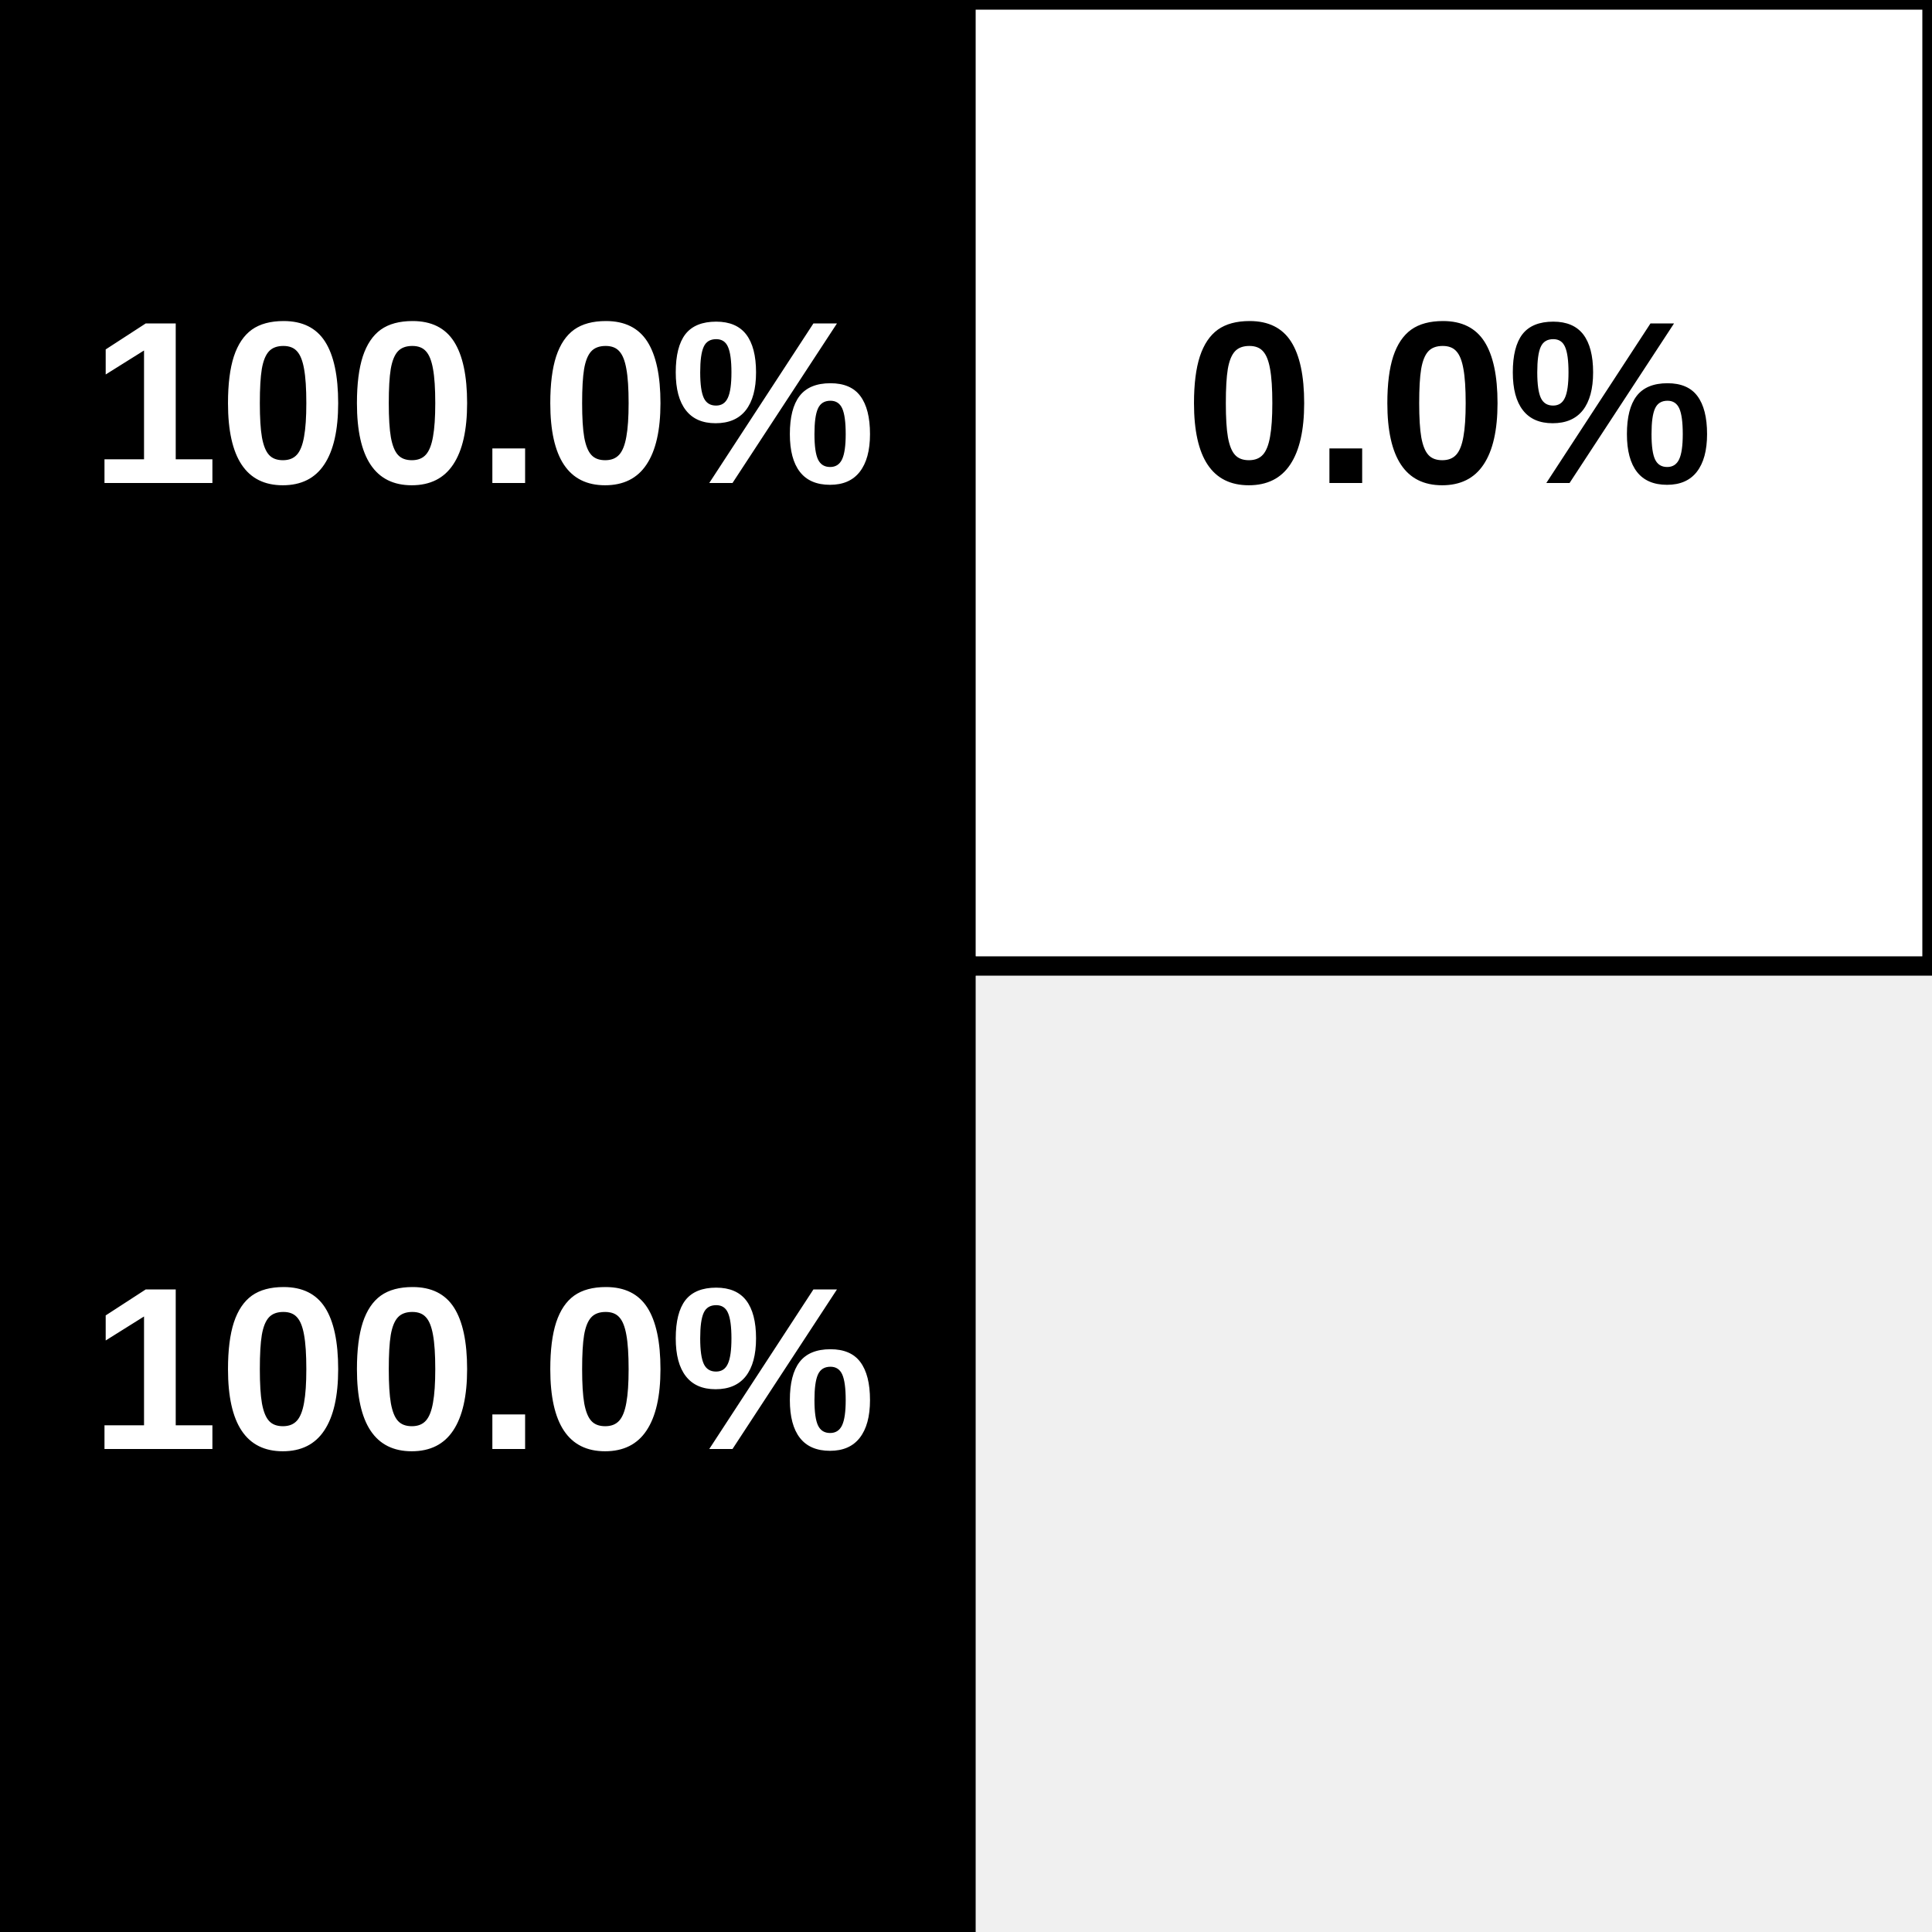
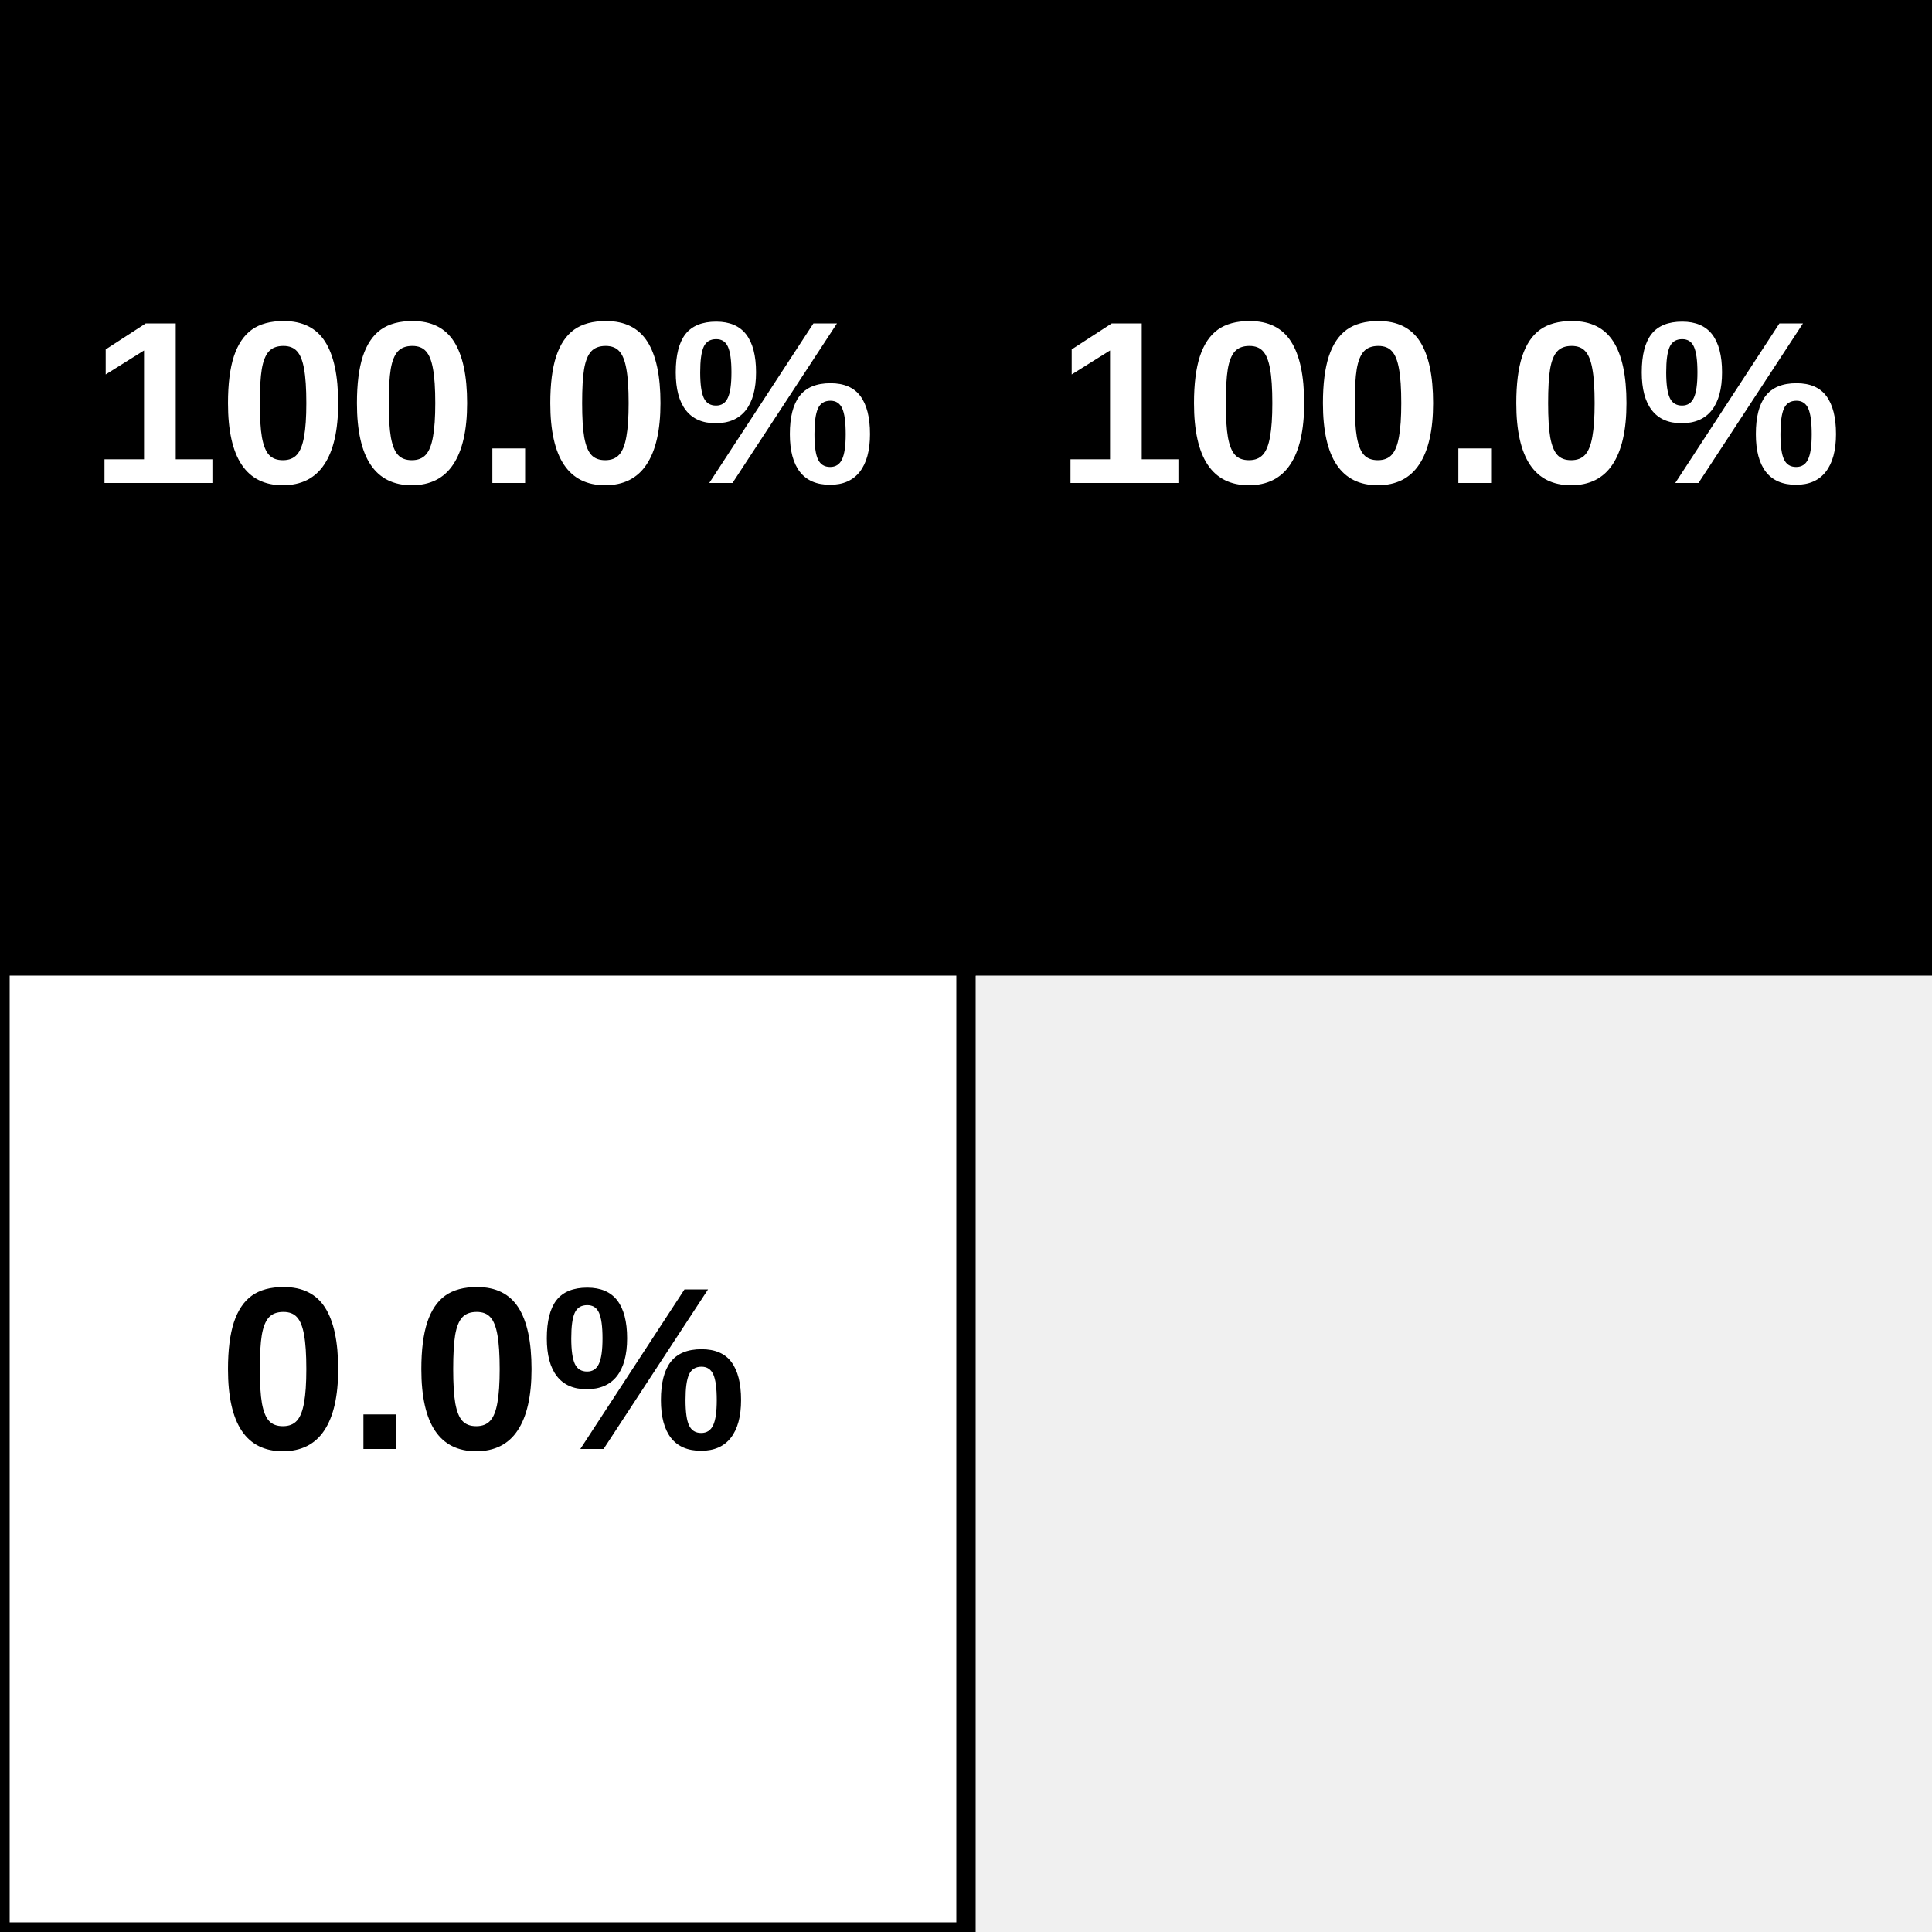
<svg xmlns="http://www.w3.org/2000/svg" baseProfile="full" height="200px" version="1.1" width="200px">
  <defs />
  <rect fill="rgb(0,0,0)" height="100px" stroke="black" stroke-width="2" width="100px" x="0" y="0" />
  <text fill="white" style="font-size:24px;font-family:Arial;font-weight:bold;text-anchor:middle" x="50.0" y="50.0">100.0%</text>
-   <rect fill="rgb(255,255,255)" height="100px" stroke="black" stroke-width="2" width="100px" x="100" y="0" />
-   <text fill="black" style="font-size:24px;font-family:Arial;font-weight:bold;text-anchor:middle" x="150.0" y="50.0">0.0%</text>
-   <rect fill="rgb(0,0,0)" height="100px" stroke="black" stroke-width="2" width="100px" x="0" y="100" />
-   <text fill="white" style="font-size:24px;font-family:Arial;font-weight:bold;text-anchor:middle" x="50.0" y="150.0">100.0%</text>
+   <rect fill="rgb(0,0,0)" height="100px" stroke="black" stroke-width="2" width="100px" x="100" y="0" />
+   <text fill="white" style="font-size:24px;font-family:Arial;font-weight:bold;text-anchor:middle" x="150.0" y="50.0">100.0%</text>
+   <rect fill="rgb(255,255,255)" height="100px" stroke="black" stroke-width="2" width="100px" x="0" y="100" />
+   <text fill="black" style="font-size:24px;font-family:Arial;font-weight:bold;text-anchor:middle" x="50.0" y="150.0">0.0%</text>
</svg>
